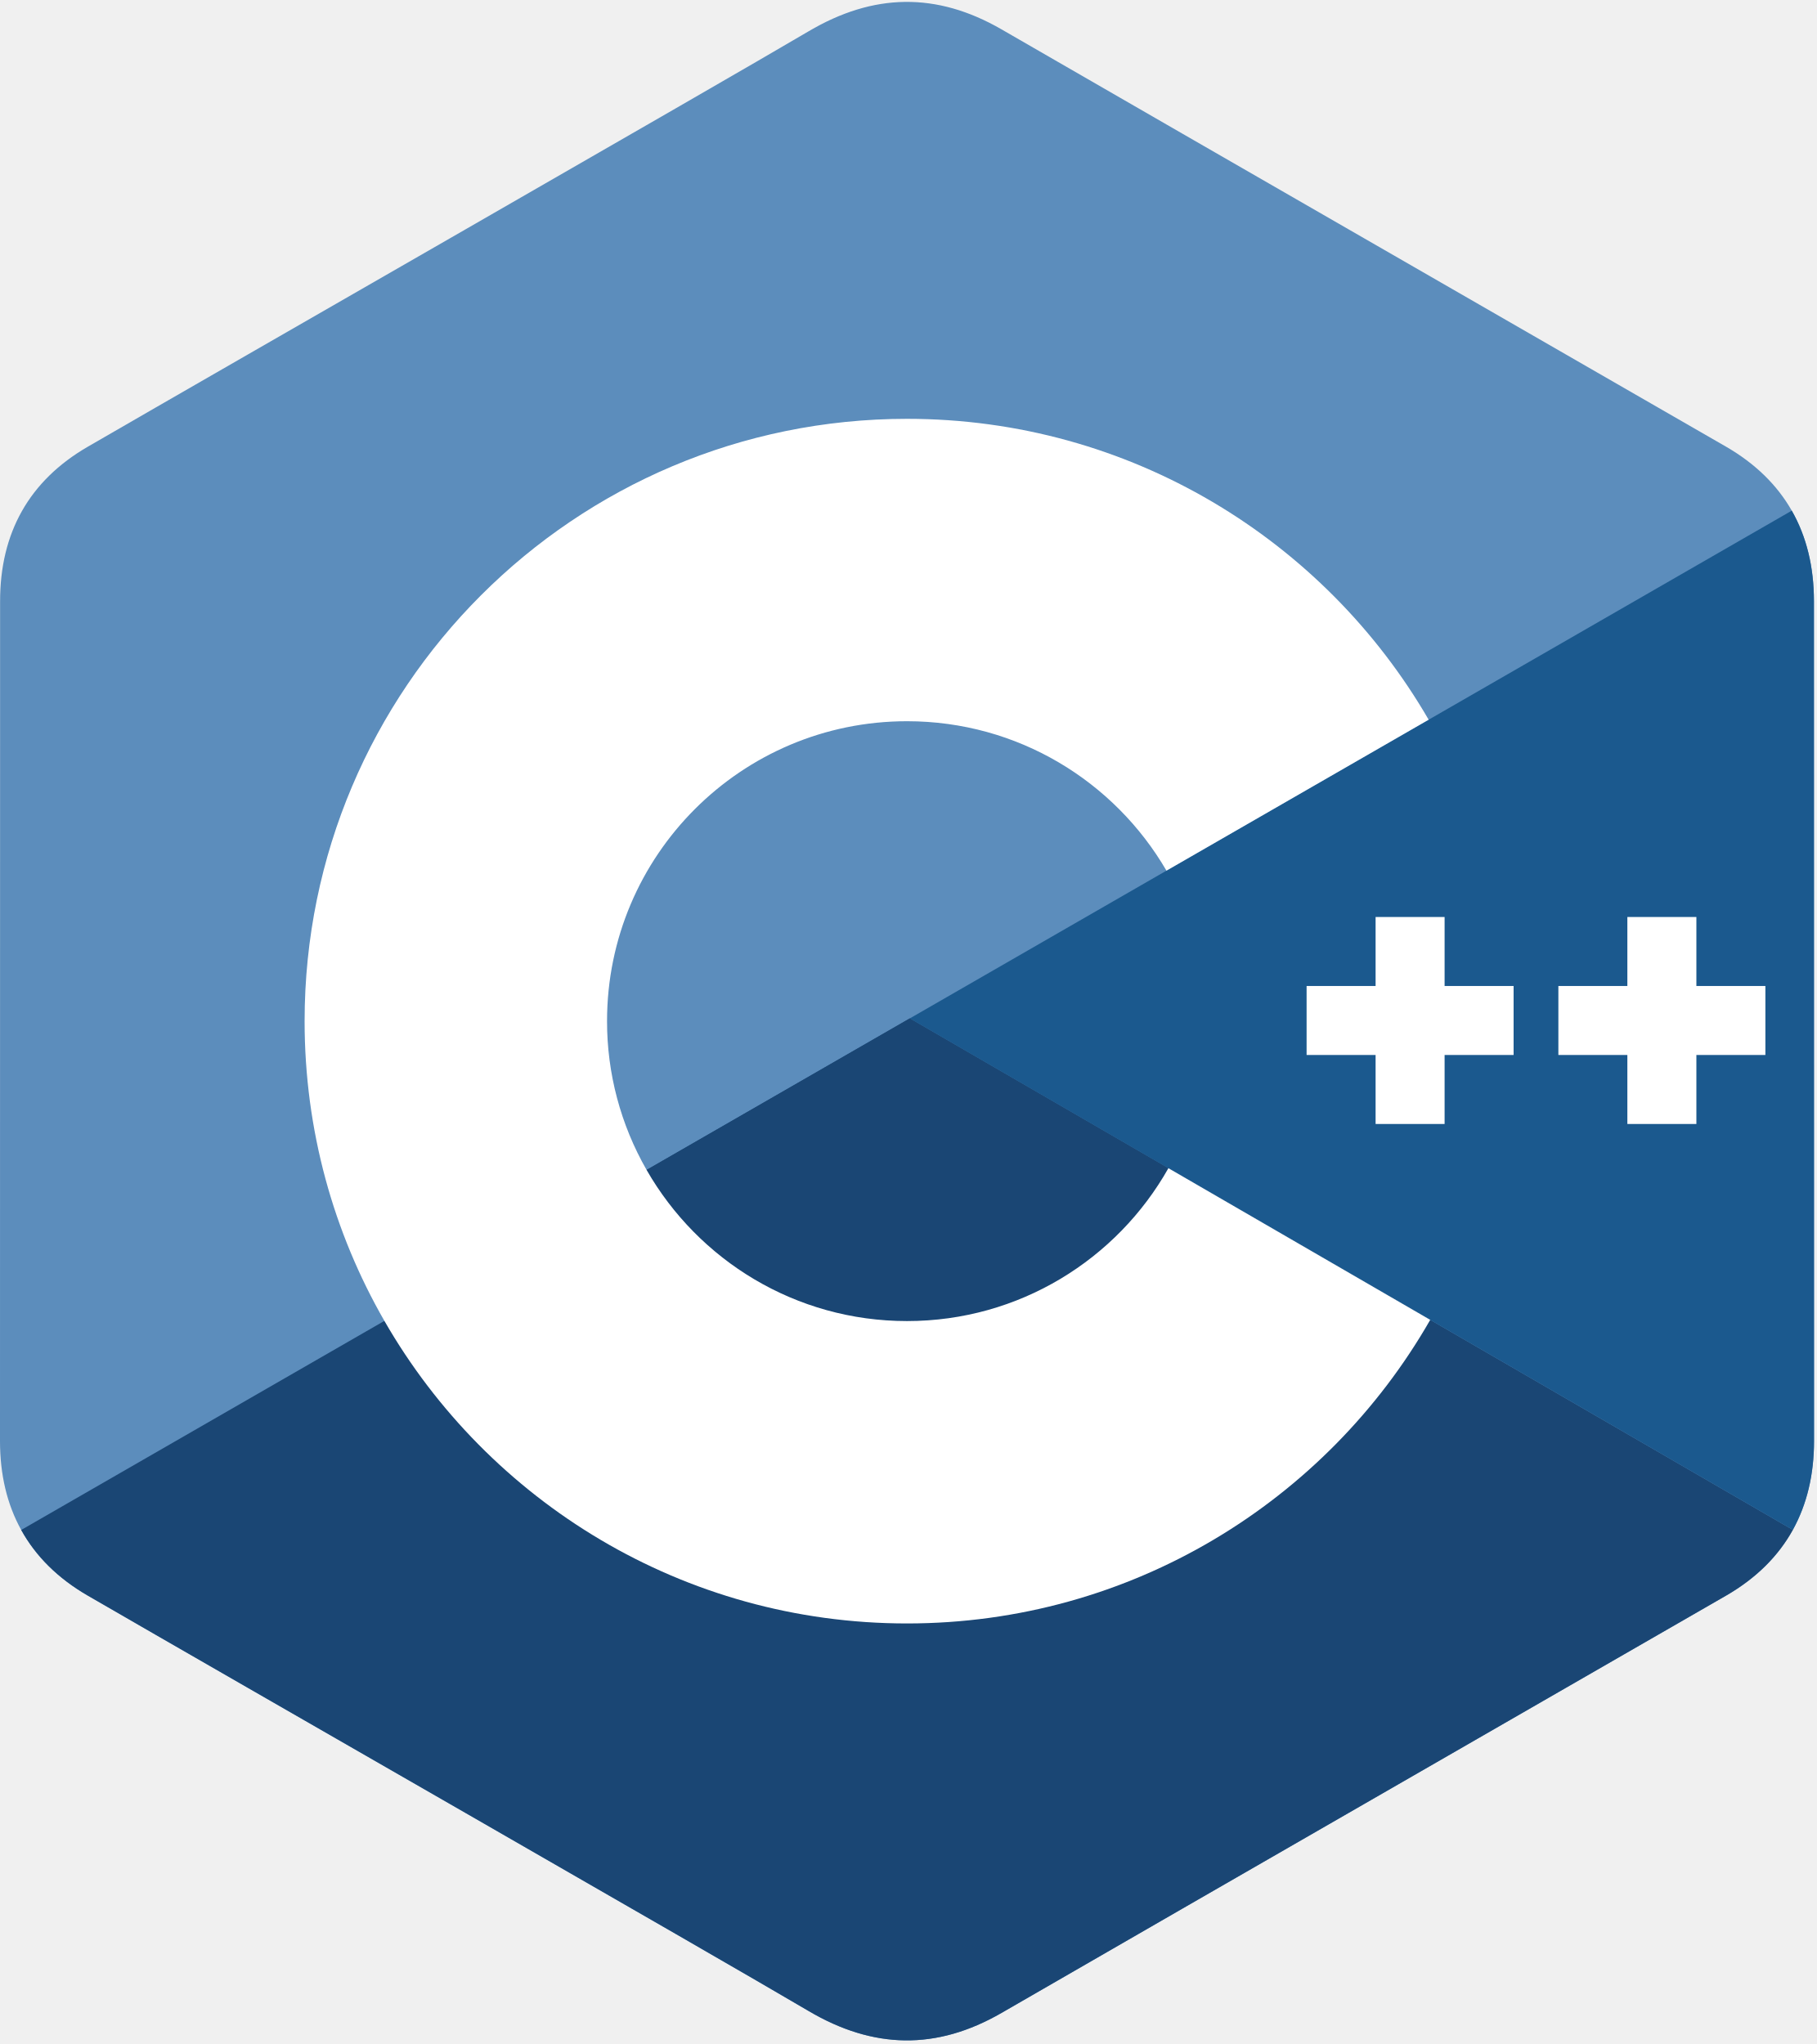
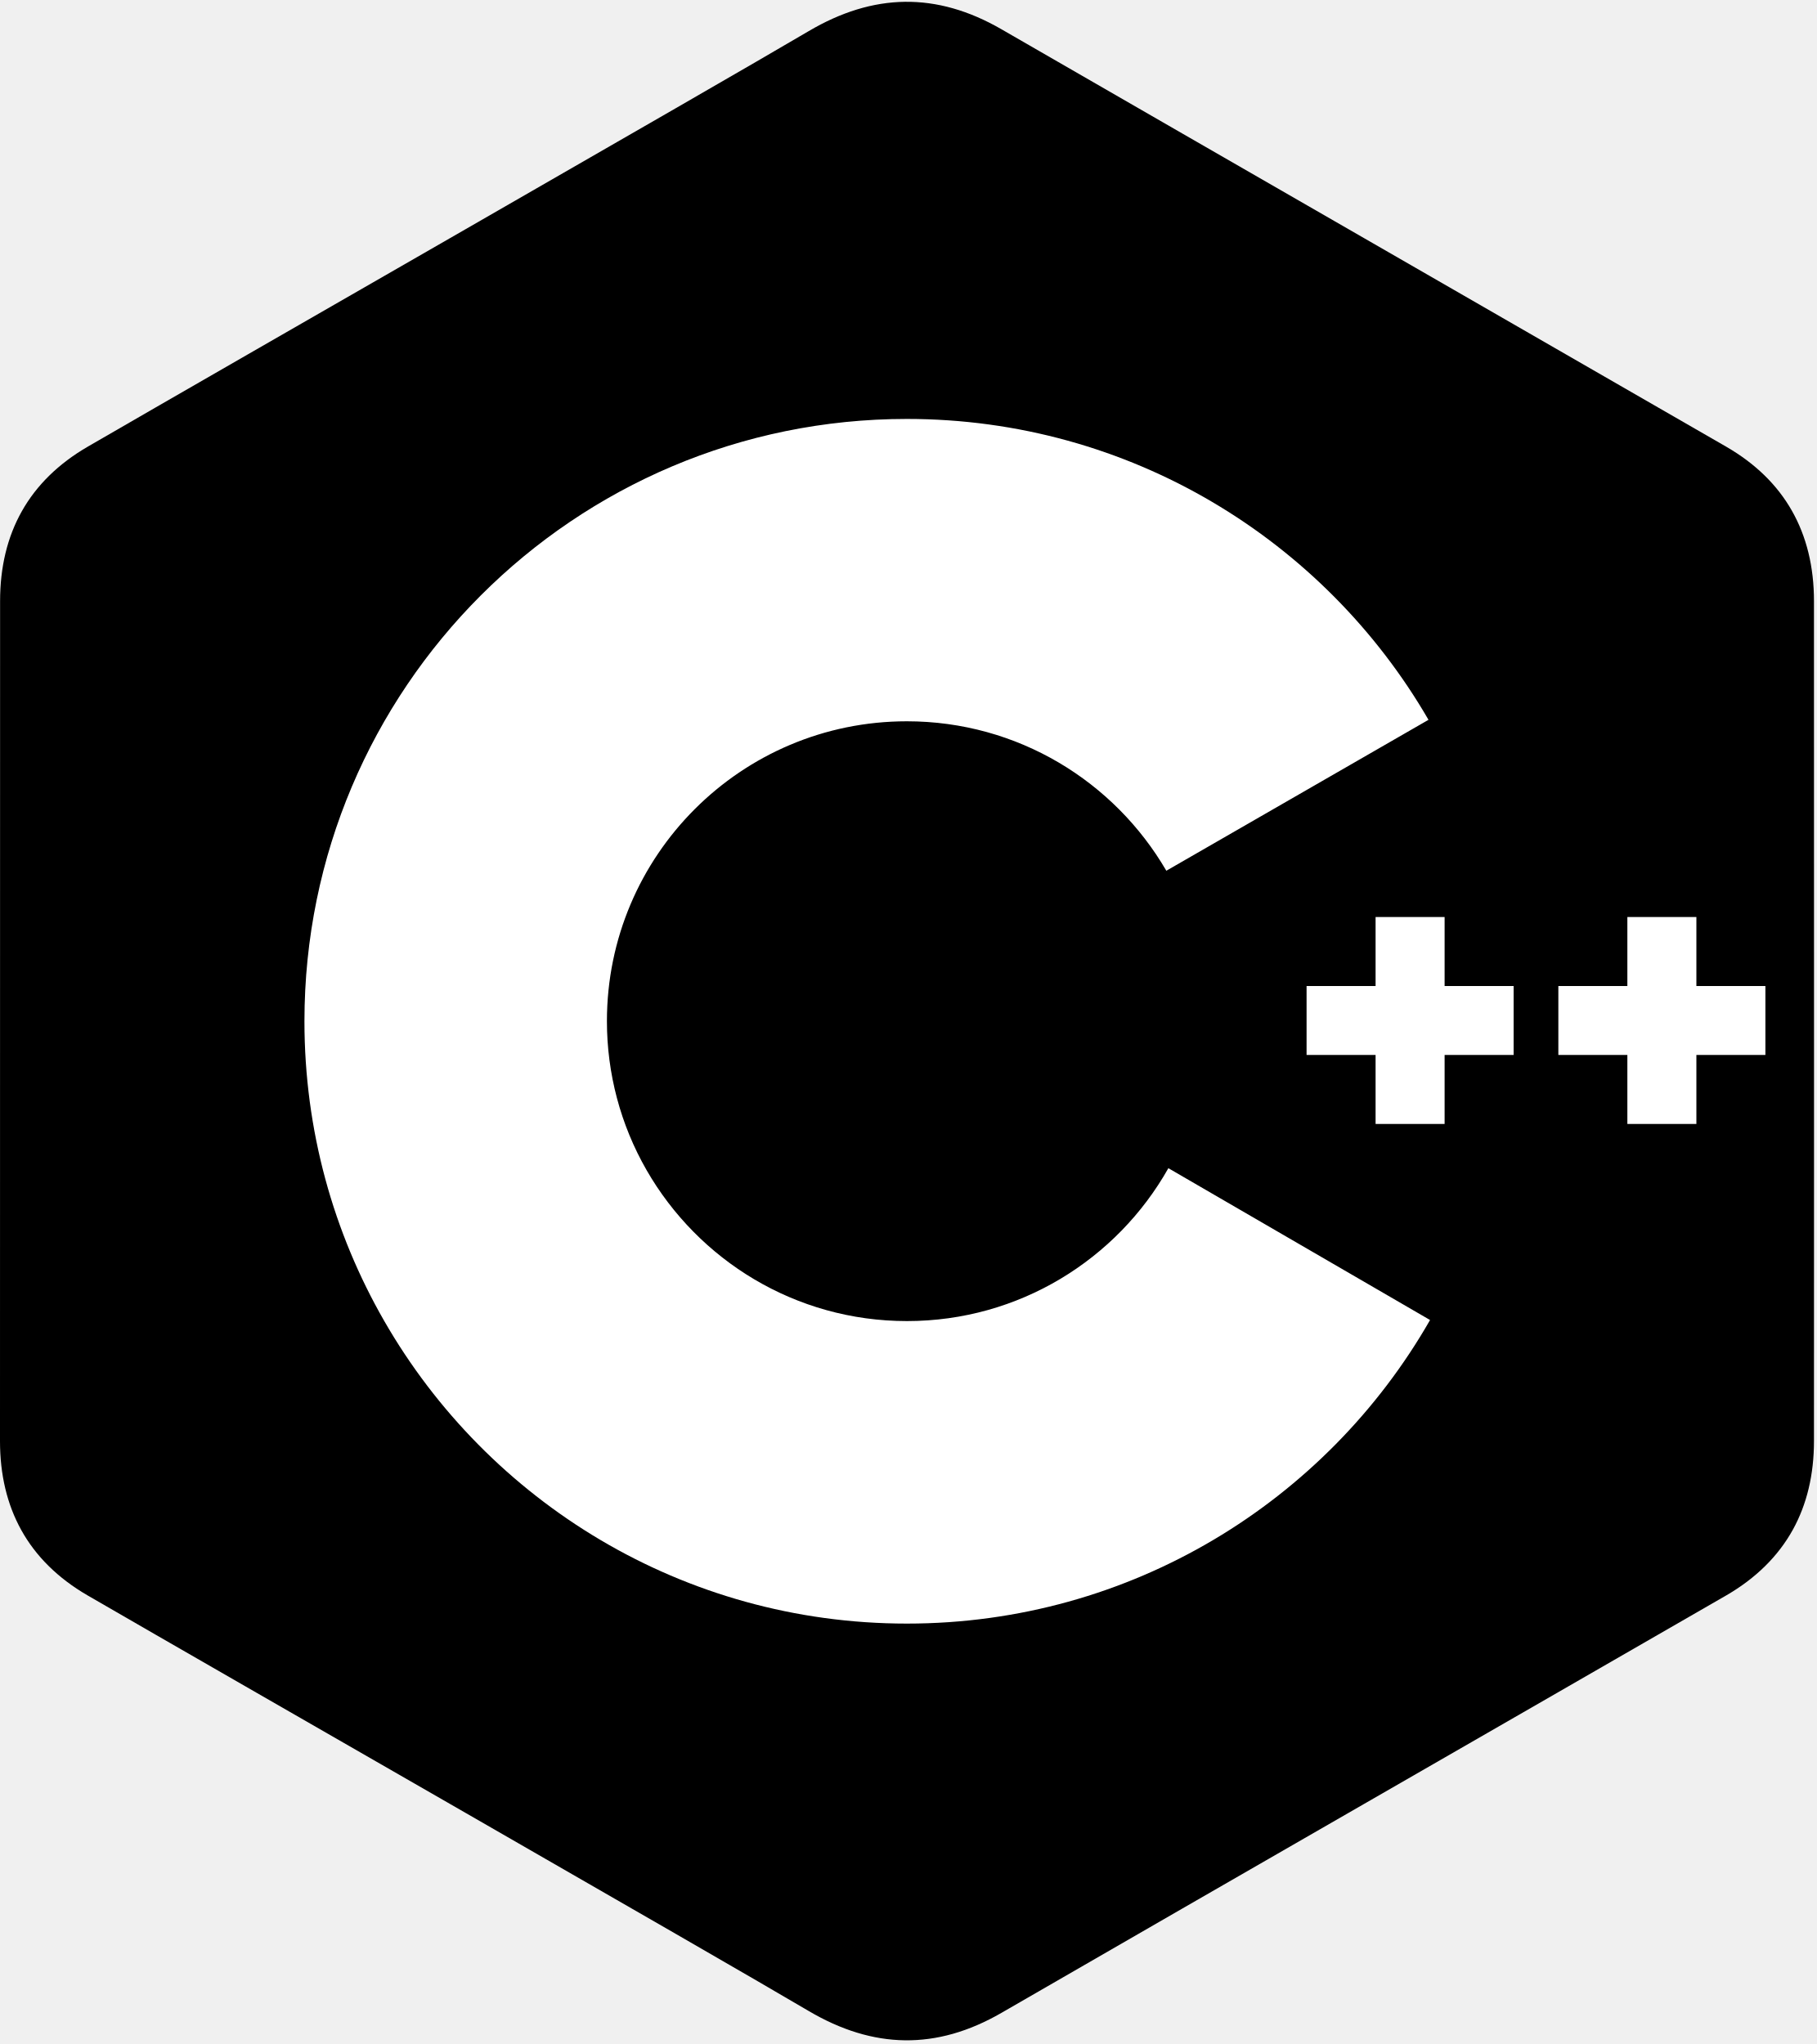
- <svg xmlns="http://www.w3.org/2000/svg" width="2222" height="2500" viewBox="0 0 256 288" preserveAspectRatio="xMinYMin meet">
-   <path d="M255.569 84.72c-.002-4.83-1.035-9.098-3.124-12.761-2.052-3.602-5.125-6.621-9.247-9.008-34.025-19.619-68.083-39.178-102.097-58.817-9.17-5.294-18.061-5.101-27.163.269C100.395 12.39 32.59 51.237 12.385 62.94 4.064 67.757.015 75.129.013 84.711 0 124.166.013 163.62 0 203.076c.002 4.724.991 8.909 2.988 12.517 2.053 3.711 5.169 6.813 9.386 9.254 20.206 11.703 88.02 50.547 101.56 58.536 9.106 5.373 17.997 5.565 27.17.269 34.015-19.64 68.075-39.198 102.105-58.817 4.217-2.44 7.333-5.544 9.386-9.252 1.994-3.608 2.985-7.793 2.987-12.518 0 0 0-78.889-.013-118.345" fill="#5C8DBC" />
-   <path d="M128.182 143.509L2.988 215.593c2.053 3.711 5.169 6.813 9.386 9.254 20.206 11.703 88.02 50.547 101.56 58.536 9.106 5.373 17.997 5.565 27.17.269 34.015-19.64 68.075-39.198 102.105-58.817 4.217-2.44 7.333-5.544 9.386-9.252l-124.413-72.074" fill="#1A4674" />
-   <path d="M91.101 164.861c7.285 12.718 20.98 21.296 36.69 21.296 15.807 0 29.58-8.687 36.828-21.541l-36.437-21.107-37.081 21.352" fill="#1A4674" />
-   <path d="M255.569 84.72c-.002-4.83-1.035-9.098-3.124-12.761l-124.263 71.55 124.413 72.074c1.994-3.608 2.985-7.793 2.987-12.518 0 0 0-78.889-.013-118.345" fill="#1B598E" />
-   <path d="M248.728 148.661h-9.722v9.724h-9.724v-9.724h-9.721v-9.721h9.721v-9.722h9.724v9.722h9.722v9.721M213.253 148.661h-9.721v9.724h-9.722v-9.724h-9.722v-9.721h9.722v-9.722h9.722v9.722h9.721v9.721" fill="#FFF" />
-   <path d="M164.619 164.616c-7.248 12.854-21.021 21.541-36.828 21.541-15.71 0-29.405-8.578-36.69-21.296a42.062 42.062 0 0 1-5.574-20.968c0-23.341 18.923-42.263 42.264-42.263 15.609 0 29.232 8.471 36.553 21.059l36.941-21.272c-14.683-25.346-42.096-42.398-73.494-42.398-46.876 0-84.875 38-84.875 84.874 0 15.378 4.091 29.799 11.241 42.238 14.646 25.48 42.137 42.637 73.634 42.637 31.555 0 59.089-17.226 73.714-42.781l-36.886-21.371" fill="#FFF" />
+ <svg xmlns="http://www.w3.org/2000/svg" version="1.1" id="Layer_1" x="0px" y="0px" viewBox="0 0 2222 2500" style="enable-background:new 0 0 2222 2500;" xml:space="preserve">
+   <style type="text/css">
+ 	.st0{fill:#FFFFFF;}
+ </style>
+   <path d="M2218.3,735.3c0-41.9-9-79-27.1-110.8c-17.8-31.3-44.5-57.5-80.3-78.2c-295.3-170.3-590.9-340.1-886.2-510.5  c-79.6-46-156.8-44.3-235.8,2.3c-117.5,69.3-706.1,406.5-881.4,508.1C35.3,588.1,0.1,652.1,0.1,735.3C0,1077.7,0.1,1420.2,0,1762.6  c0,41,8.6,77.3,25.9,108.6c17.8,32.2,44.9,59.1,81.5,80.3c175.4,101.6,764,438.7,881.5,508.1c79,46.6,156.2,48.3,235.8,2.3  c295.2-170.5,590.9-340.2,886.2-510.5c36.6-21.2,63.6-48.1,81.5-80.3c17.3-31.3,25.9-67.6,25.9-108.7  C2218.4,1762.5,2218.4,1077.8,2218.3,735.3" />
+   <path class="st0" d="M2158.9,1290.3h-84.4v84.4h-84.4v-84.4h-84.4V1206h84.4v-84.4h84.4v84.4h84.4V1290.3 M1851,1290.3h-84.4v84.4  h-84.4v-84.4h-84.4V1206h84.4v-84.4h84.4v84.4h84.4V1290.3" />
+   <path class="st0" d="M1428.8,1428.8c-62.9,111.6-182.5,187-319.7,187c-136.4,0-255.2-74.5-318.5-184.8  c-31.8-55.4-48.4-118.1-48.4-182c0-202.6,164.2-366.8,366.8-366.8c135.5,0,253.7,73.5,317.3,182.8l320.6-184.6  c-127.4-220-365.4-368-637.9-368c-406.9,0-736.7,329.8-736.7,736.7c0,133.5,35.5,258.6,97.6,366.6  c127.1,221.2,365.7,370.1,639.1,370.1c273.9,0,512.9-149.5,639.8-371.3L1428.8,1428.8" />
</svg>
